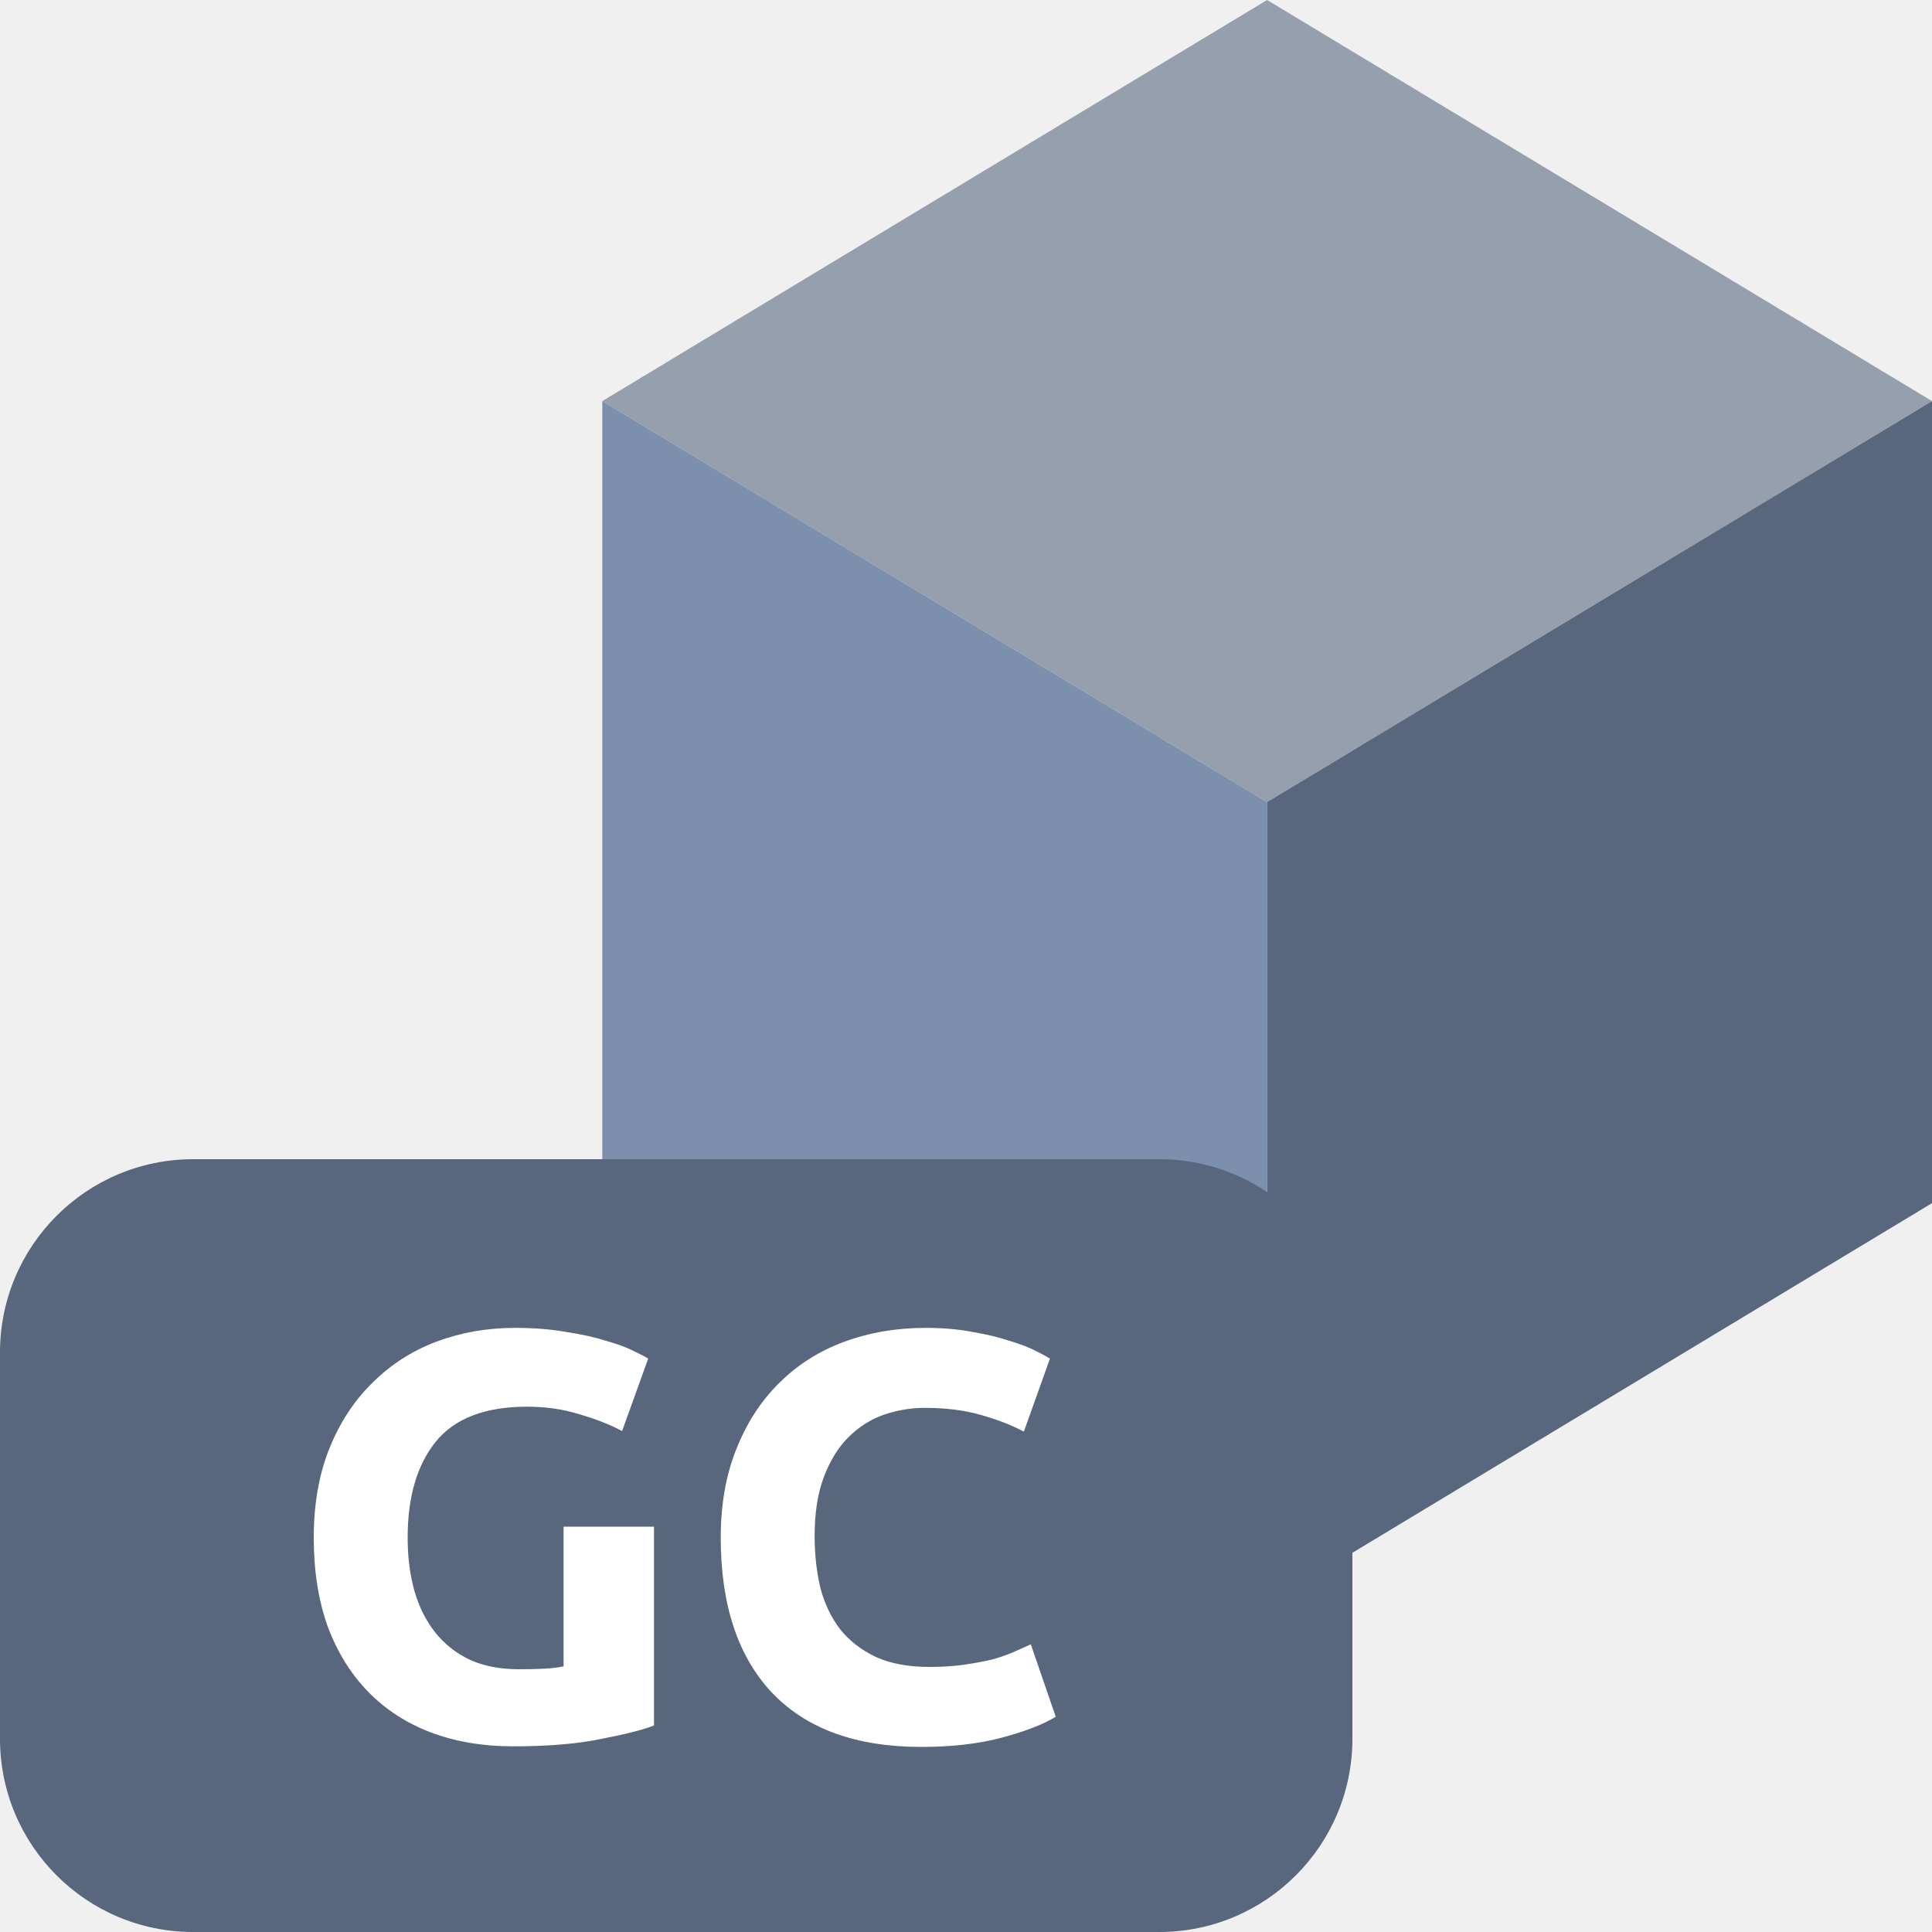
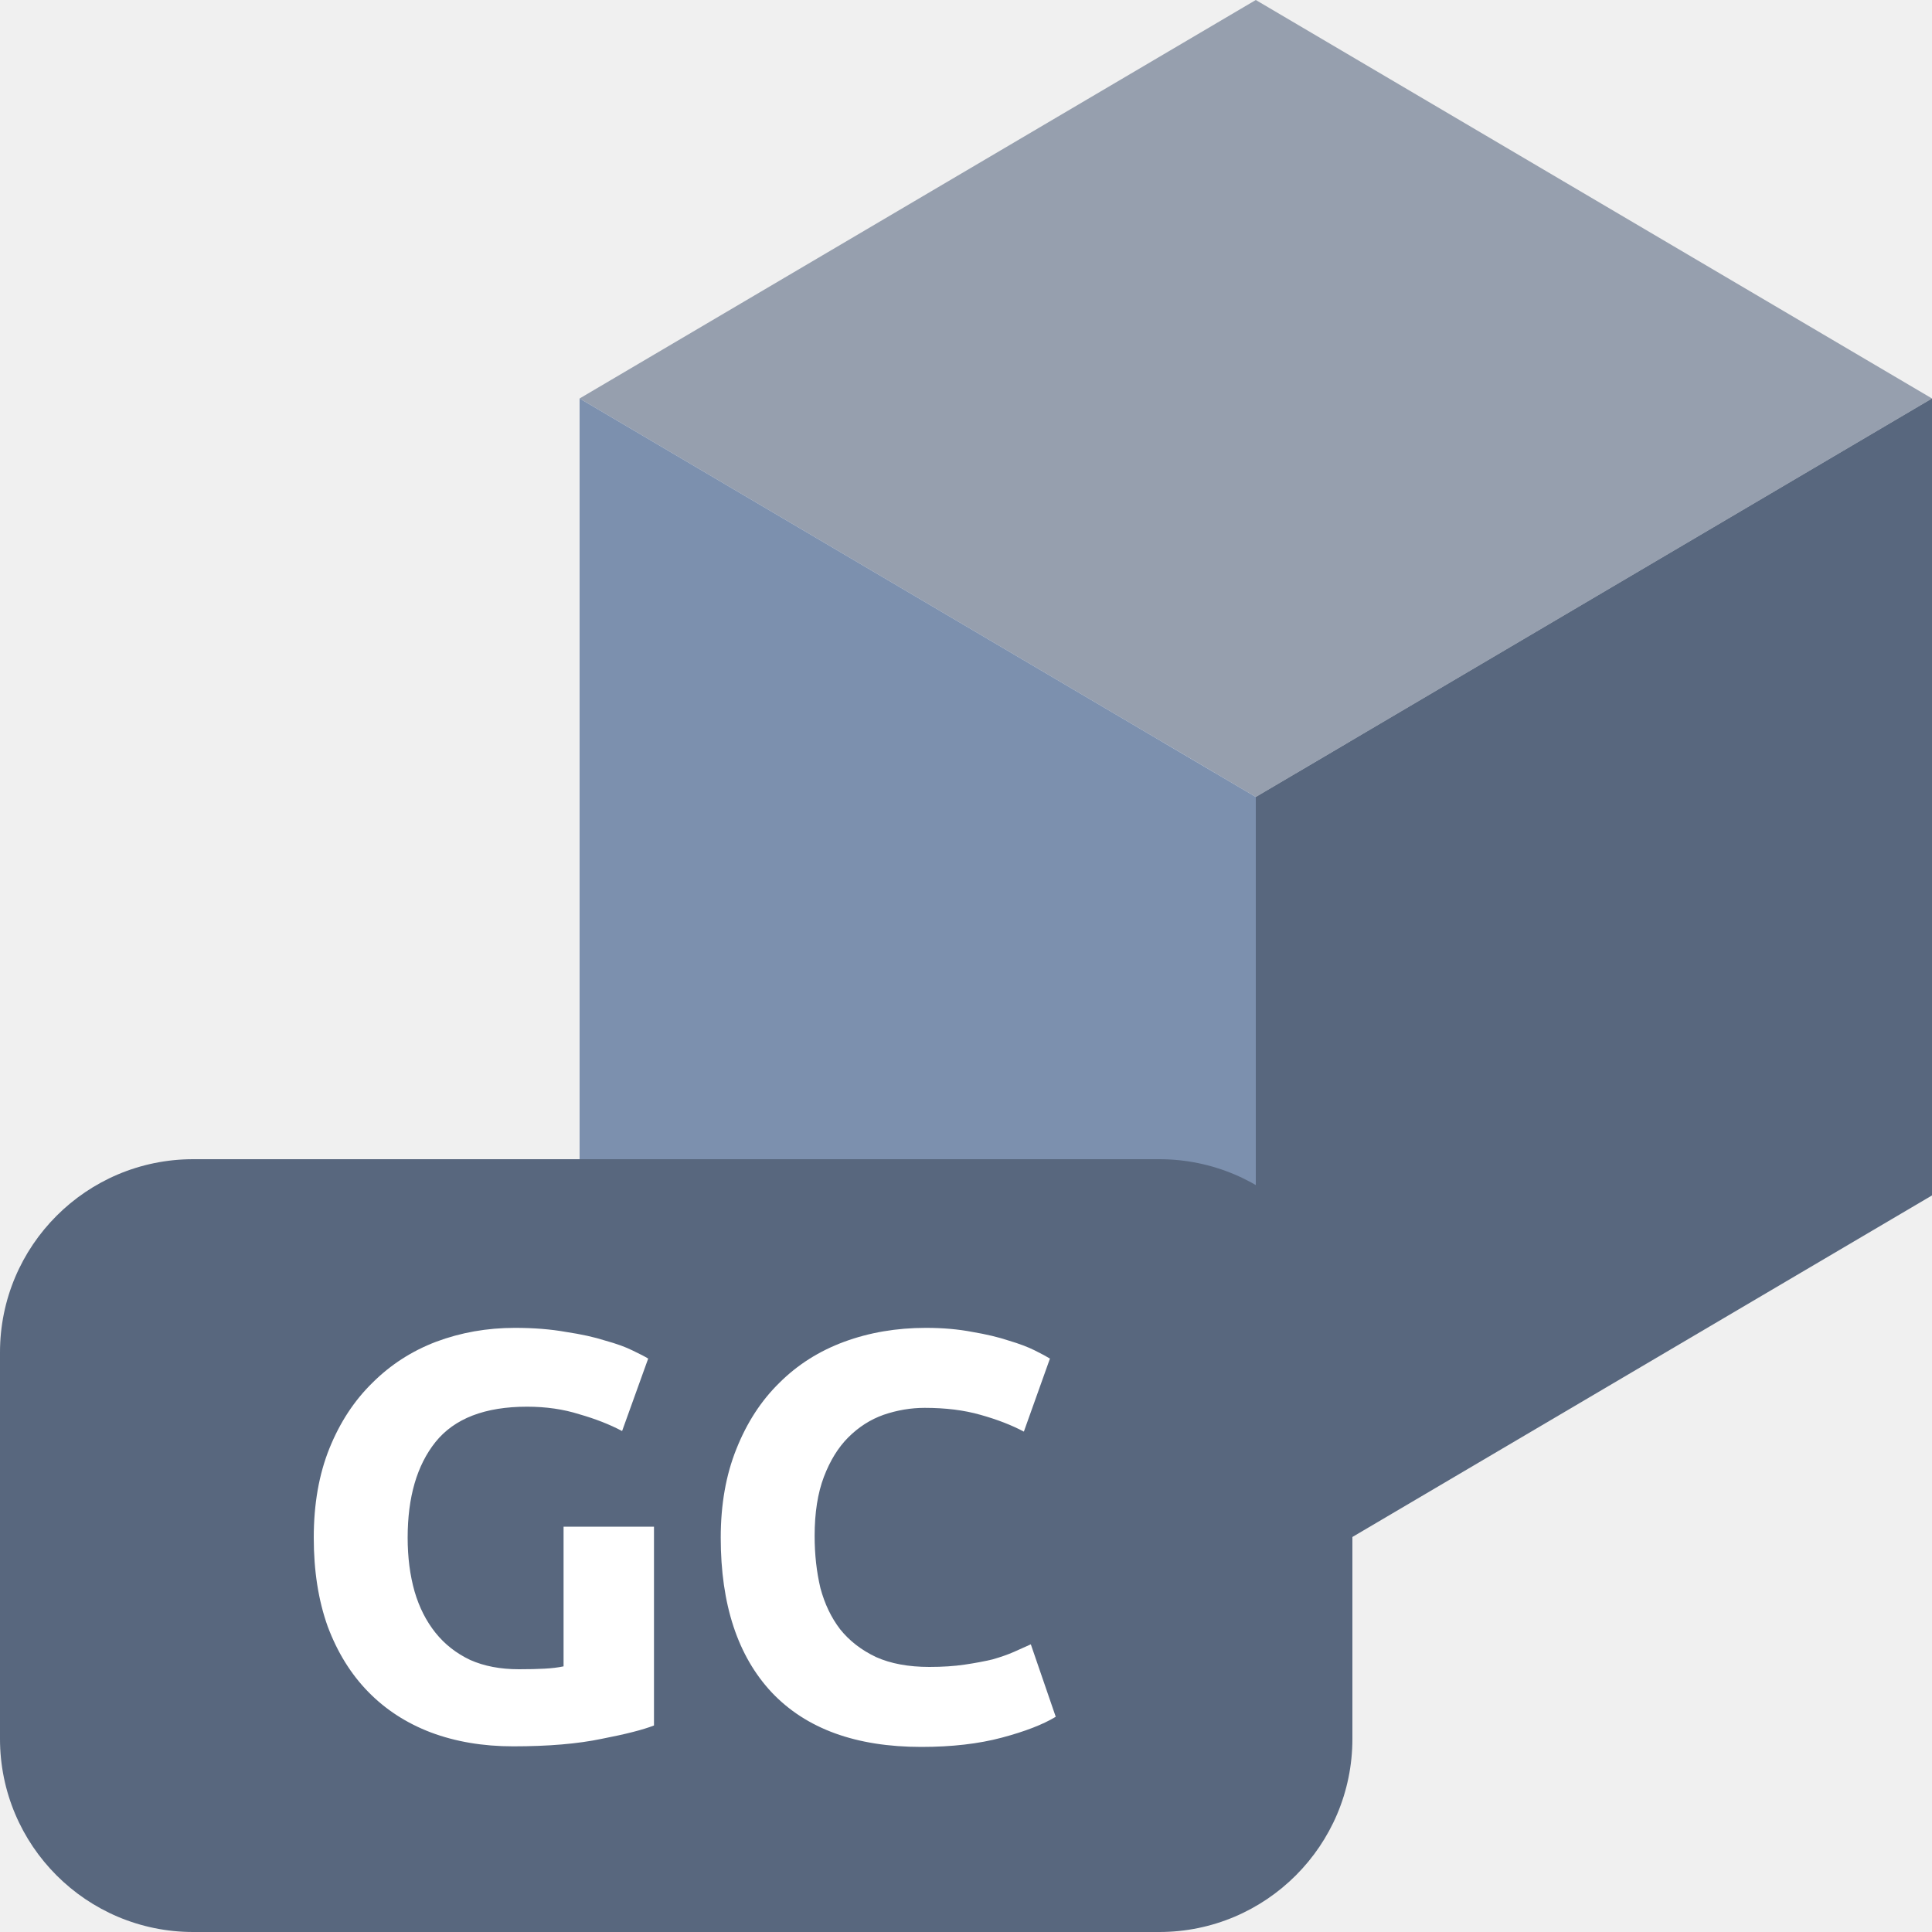
<svg xmlns="http://www.w3.org/2000/svg" width="20" height="20" viewBox="0 0 20 20" fill="none">
  <g clip-path="url(#clip0_14_3602)">
-     <path d="M14 8V7.914C14 7.848 13.987 7.783 13.962 7.723C13.937 7.662 13.9 7.607 13.854 7.561L12 5.707V7.5C12 7.775 12.225 8 12.5 8H14Z" fill="white" />
-     <path d="M13.117 0L20 4.152L13.117 8.303L6.235 4.152L13.117 0Z" fill="#969FAE" />
-     <path d="M6.235 4.152L13.117 8.303V16.607L6.235 12.455V4.152Z" fill="#7C90AE" />
-     <path d="M13.117 8.303L20 4.152V12.455L13.117 16.607V8.303Z" fill="#58677E" />
-     <rect y="12" width="14" height="8" rx="2" fill="#58677E" />
-     <path d="M5.456 14.562C5.02 14.562 4.704 14.684 4.508 14.928C4.316 15.168 4.22 15.498 4.22 15.918C4.22 16.122 4.244 16.308 4.292 16.476C4.34 16.64 4.412 16.782 4.508 16.902C4.604 17.022 4.724 17.116 4.868 17.184C5.012 17.248 5.18 17.28 5.372 17.28C5.476 17.28 5.564 17.278 5.636 17.274C5.712 17.27 5.778 17.262 5.834 17.25V15.804H6.77V17.862C6.658 17.906 6.478 17.952 6.23 18C5.982 18.052 5.676 18.078 5.312 18.078C5 18.078 4.716 18.03 4.46 17.934C4.208 17.838 3.992 17.698 3.812 17.514C3.632 17.33 3.492 17.104 3.392 16.836C3.296 16.568 3.248 16.262 3.248 15.918C3.248 15.57 3.302 15.262 3.41 14.994C3.518 14.726 3.666 14.5 3.854 14.316C4.042 14.128 4.262 13.986 4.514 13.89C4.77 13.794 5.042 13.746 5.33 13.746C5.526 13.746 5.702 13.76 5.858 13.788C6.018 13.812 6.154 13.842 6.266 13.878C6.382 13.91 6.476 13.944 6.548 13.98C6.624 14.016 6.678 14.044 6.71 14.064L6.44 14.814C6.312 14.746 6.164 14.688 5.996 14.64C5.832 14.588 5.652 14.562 5.456 14.562ZM9.537 18.084C8.861 18.084 8.345 17.896 7.989 17.52C7.637 17.144 7.461 16.61 7.461 15.918C7.461 15.574 7.515 15.268 7.623 15C7.731 14.728 7.879 14.5 8.067 14.316C8.255 14.128 8.479 13.986 8.739 13.89C8.999 13.794 9.281 13.746 9.585 13.746C9.761 13.746 9.921 13.76 10.065 13.788C10.209 13.812 10.335 13.842 10.443 13.878C10.551 13.91 10.641 13.944 10.713 13.98C10.785 14.016 10.837 14.044 10.869 14.064L10.599 14.82C10.471 14.752 10.321 14.694 10.149 14.646C9.981 14.598 9.789 14.574 9.573 14.574C9.429 14.574 9.287 14.598 9.147 14.646C9.011 14.694 8.889 14.772 8.781 14.88C8.677 14.984 8.593 15.12 8.529 15.288C8.465 15.456 8.433 15.66 8.433 15.9C8.433 16.092 8.453 16.272 8.493 16.44C8.537 16.604 8.605 16.746 8.697 16.866C8.793 16.986 8.917 17.082 9.069 17.154C9.221 17.222 9.405 17.256 9.621 17.256C9.757 17.256 9.879 17.248 9.987 17.232C10.095 17.216 10.191 17.198 10.275 17.178C10.359 17.154 10.433 17.128 10.497 17.1C10.561 17.072 10.619 17.046 10.671 17.022L10.929 17.772C10.797 17.852 10.611 17.924 10.371 17.988C10.131 18.052 9.853 18.084 9.537 18.084Z" fill="white" />
+     <g clip-path="url(#clip1_14_3602)">
+       <path d="M14 8V7.914C14 7.848 13.987 7.783 13.962 7.723C13.937 7.662 13.9 7.607 13.854 7.561L12 5.707V7.5C12 7.775 12.225 8 12.5 8H14Z" fill="white" />
+       <path d="M13 0L20 4.125L13 8.25L6 4.125L13 0Z" fill="#969FAE" />
+       <path d="M6 4.125L13 8.25V16.5L6 12.375V4.125Z" fill="#7C90AE" />
+       <path d="M13 8.25L20 4.125V12.375L13 16.5V8.25Z" fill="#58677E" />
+       <rect y="12" width="14" height="8" rx="2" fill="#58677E" />
+       <path d="M5.456 14.562C5.02 14.562 4.704 14.684 4.508 14.928C4.316 15.168 4.22 15.498 4.22 15.918C4.22 16.122 4.244 16.308 4.292 16.476C4.34 16.64 4.412 16.782 4.508 16.902C4.604 17.022 4.724 17.116 4.868 17.184C5.012 17.248 5.18 17.28 5.372 17.28C5.476 17.28 5.564 17.278 5.636 17.274C5.712 17.27 5.778 17.262 5.834 17.25V15.804H6.77V17.862C6.658 17.906 6.478 17.952 6.23 18C5.982 18.052 5.676 18.078 5.312 18.078C5 18.078 4.716 18.03 4.46 17.934C4.208 17.838 3.992 17.698 3.812 17.514C3.632 17.33 3.492 17.104 3.392 16.836C3.296 16.568 3.248 16.262 3.248 15.918C3.248 15.57 3.302 15.262 3.41 14.994C3.518 14.726 3.666 14.5 3.854 14.316C4.042 14.128 4.262 13.986 4.514 13.89C4.77 13.794 5.042 13.746 5.33 13.746C5.526 13.746 5.702 13.76 5.858 13.788C6.018 13.812 6.154 13.842 6.266 13.878C6.382 13.91 6.476 13.944 6.548 13.98C6.624 14.016 6.678 14.044 6.71 14.064L6.44 14.814C6.312 14.746 6.164 14.688 5.996 14.64C5.832 14.588 5.652 14.562 5.456 14.562ZM9.537 18.084C8.861 18.084 8.345 17.896 7.989 17.52C7.637 17.144 7.461 16.61 7.461 15.918C7.461 15.574 7.515 15.268 7.623 15C7.731 14.728 7.879 14.5 8.067 14.316C8.255 14.128 8.479 13.986 8.739 13.89C8.999 13.794 9.281 13.746 9.585 13.746C9.761 13.746 9.921 13.76 10.065 13.788C10.209 13.812 10.335 13.842 10.443 13.878C10.551 13.91 10.641 13.944 10.713 13.98C10.785 14.016 10.837 14.044 10.869 14.064L10.599 14.82C10.471 14.752 10.321 14.694 10.149 14.646C9.981 14.598 9.789 14.574 9.573 14.574C9.429 14.574 9.287 14.598 9.147 14.646C9.011 14.694 8.889 14.772 8.781 14.88C8.677 14.984 8.593 15.12 8.529 15.288C8.465 15.456 8.433 15.66 8.433 15.9C8.433 16.092 8.453 16.272 8.493 16.44C8.537 16.604 8.605 16.746 8.697 16.866C8.793 16.986 8.917 17.082 9.069 17.154C9.221 17.222 9.405 17.256 9.621 17.256C9.757 17.256 9.879 17.248 9.987 17.232C10.095 17.216 10.191 17.198 10.275 17.178C10.359 17.154 10.433 17.128 10.497 17.1C10.561 17.072 10.619 17.046 10.671 17.022L10.929 17.772C10.797 17.852 10.611 17.924 10.371 17.988C10.131 18.052 9.853 18.084 9.537 18.084Z" fill="white" />
+     </g>
  </g>
  <defs>
    <clipPath id="clip0_14_3602">
      <rect width="20" height="20" fill="white" />
    </clipPath>
+     <clipPath id="clip1_14_3602">
+       <rect width="20" height="20" fill="white" />
+     </clipPath>
  </defs>
</svg>
